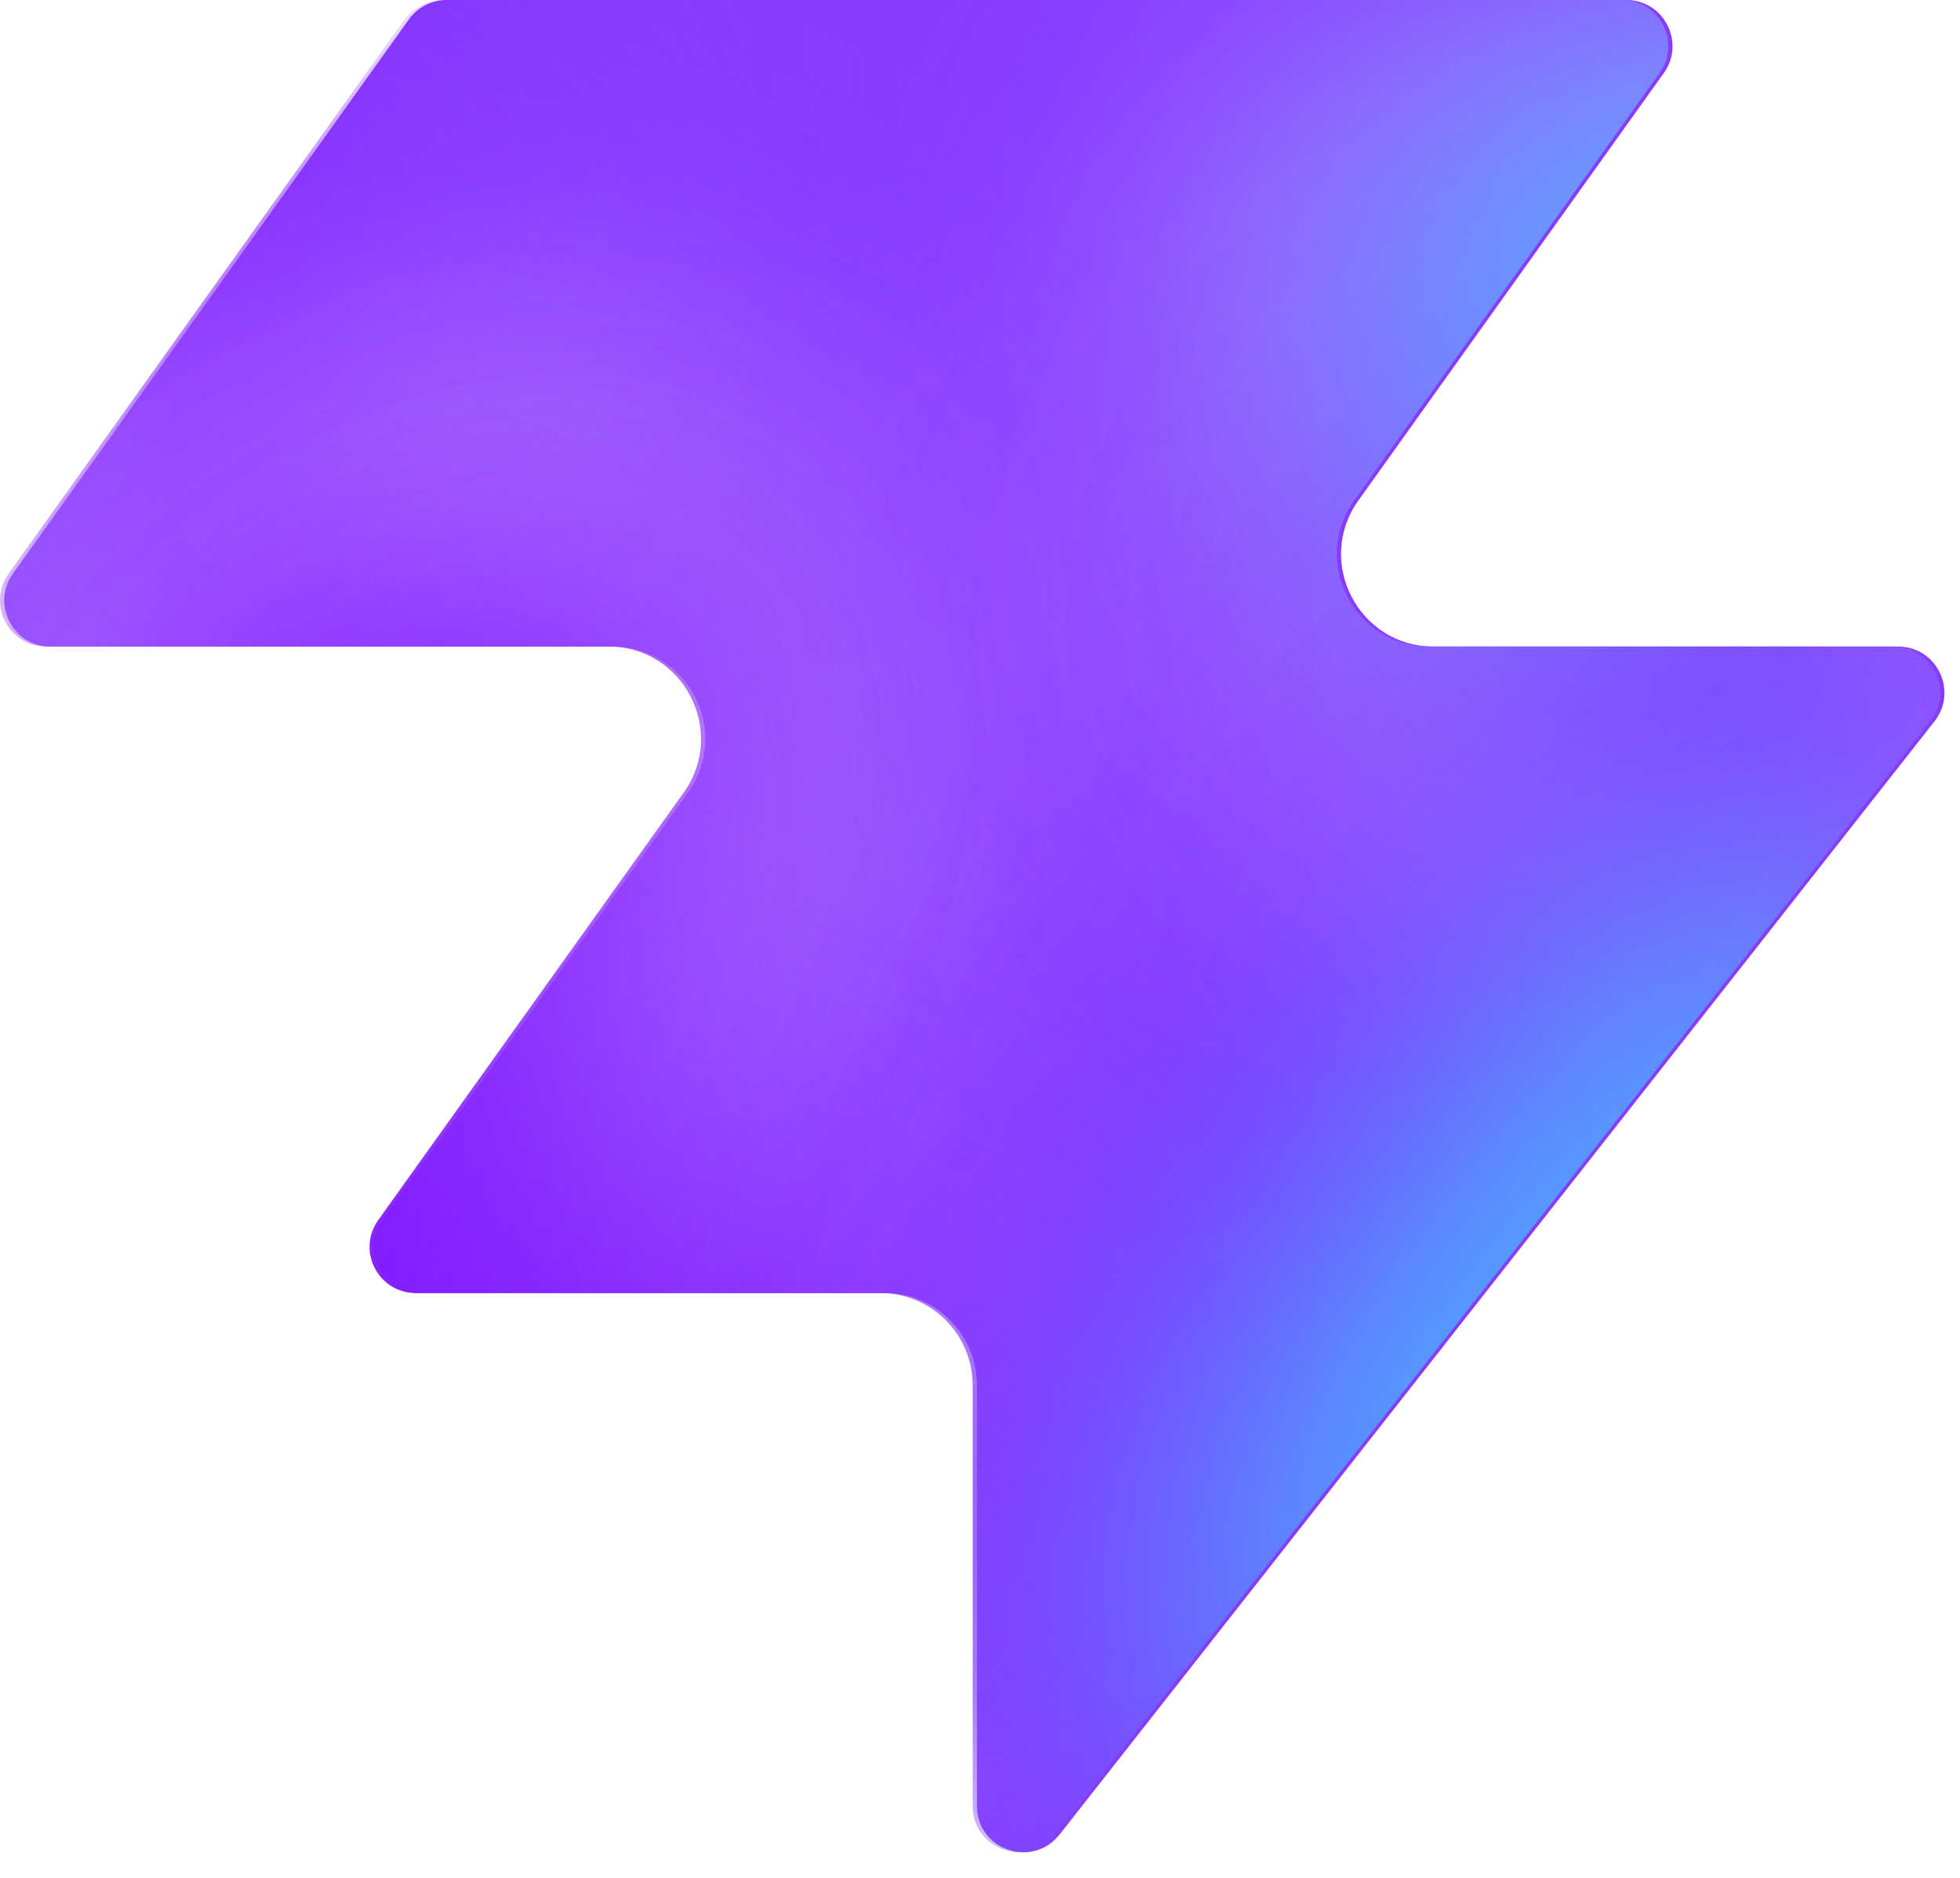
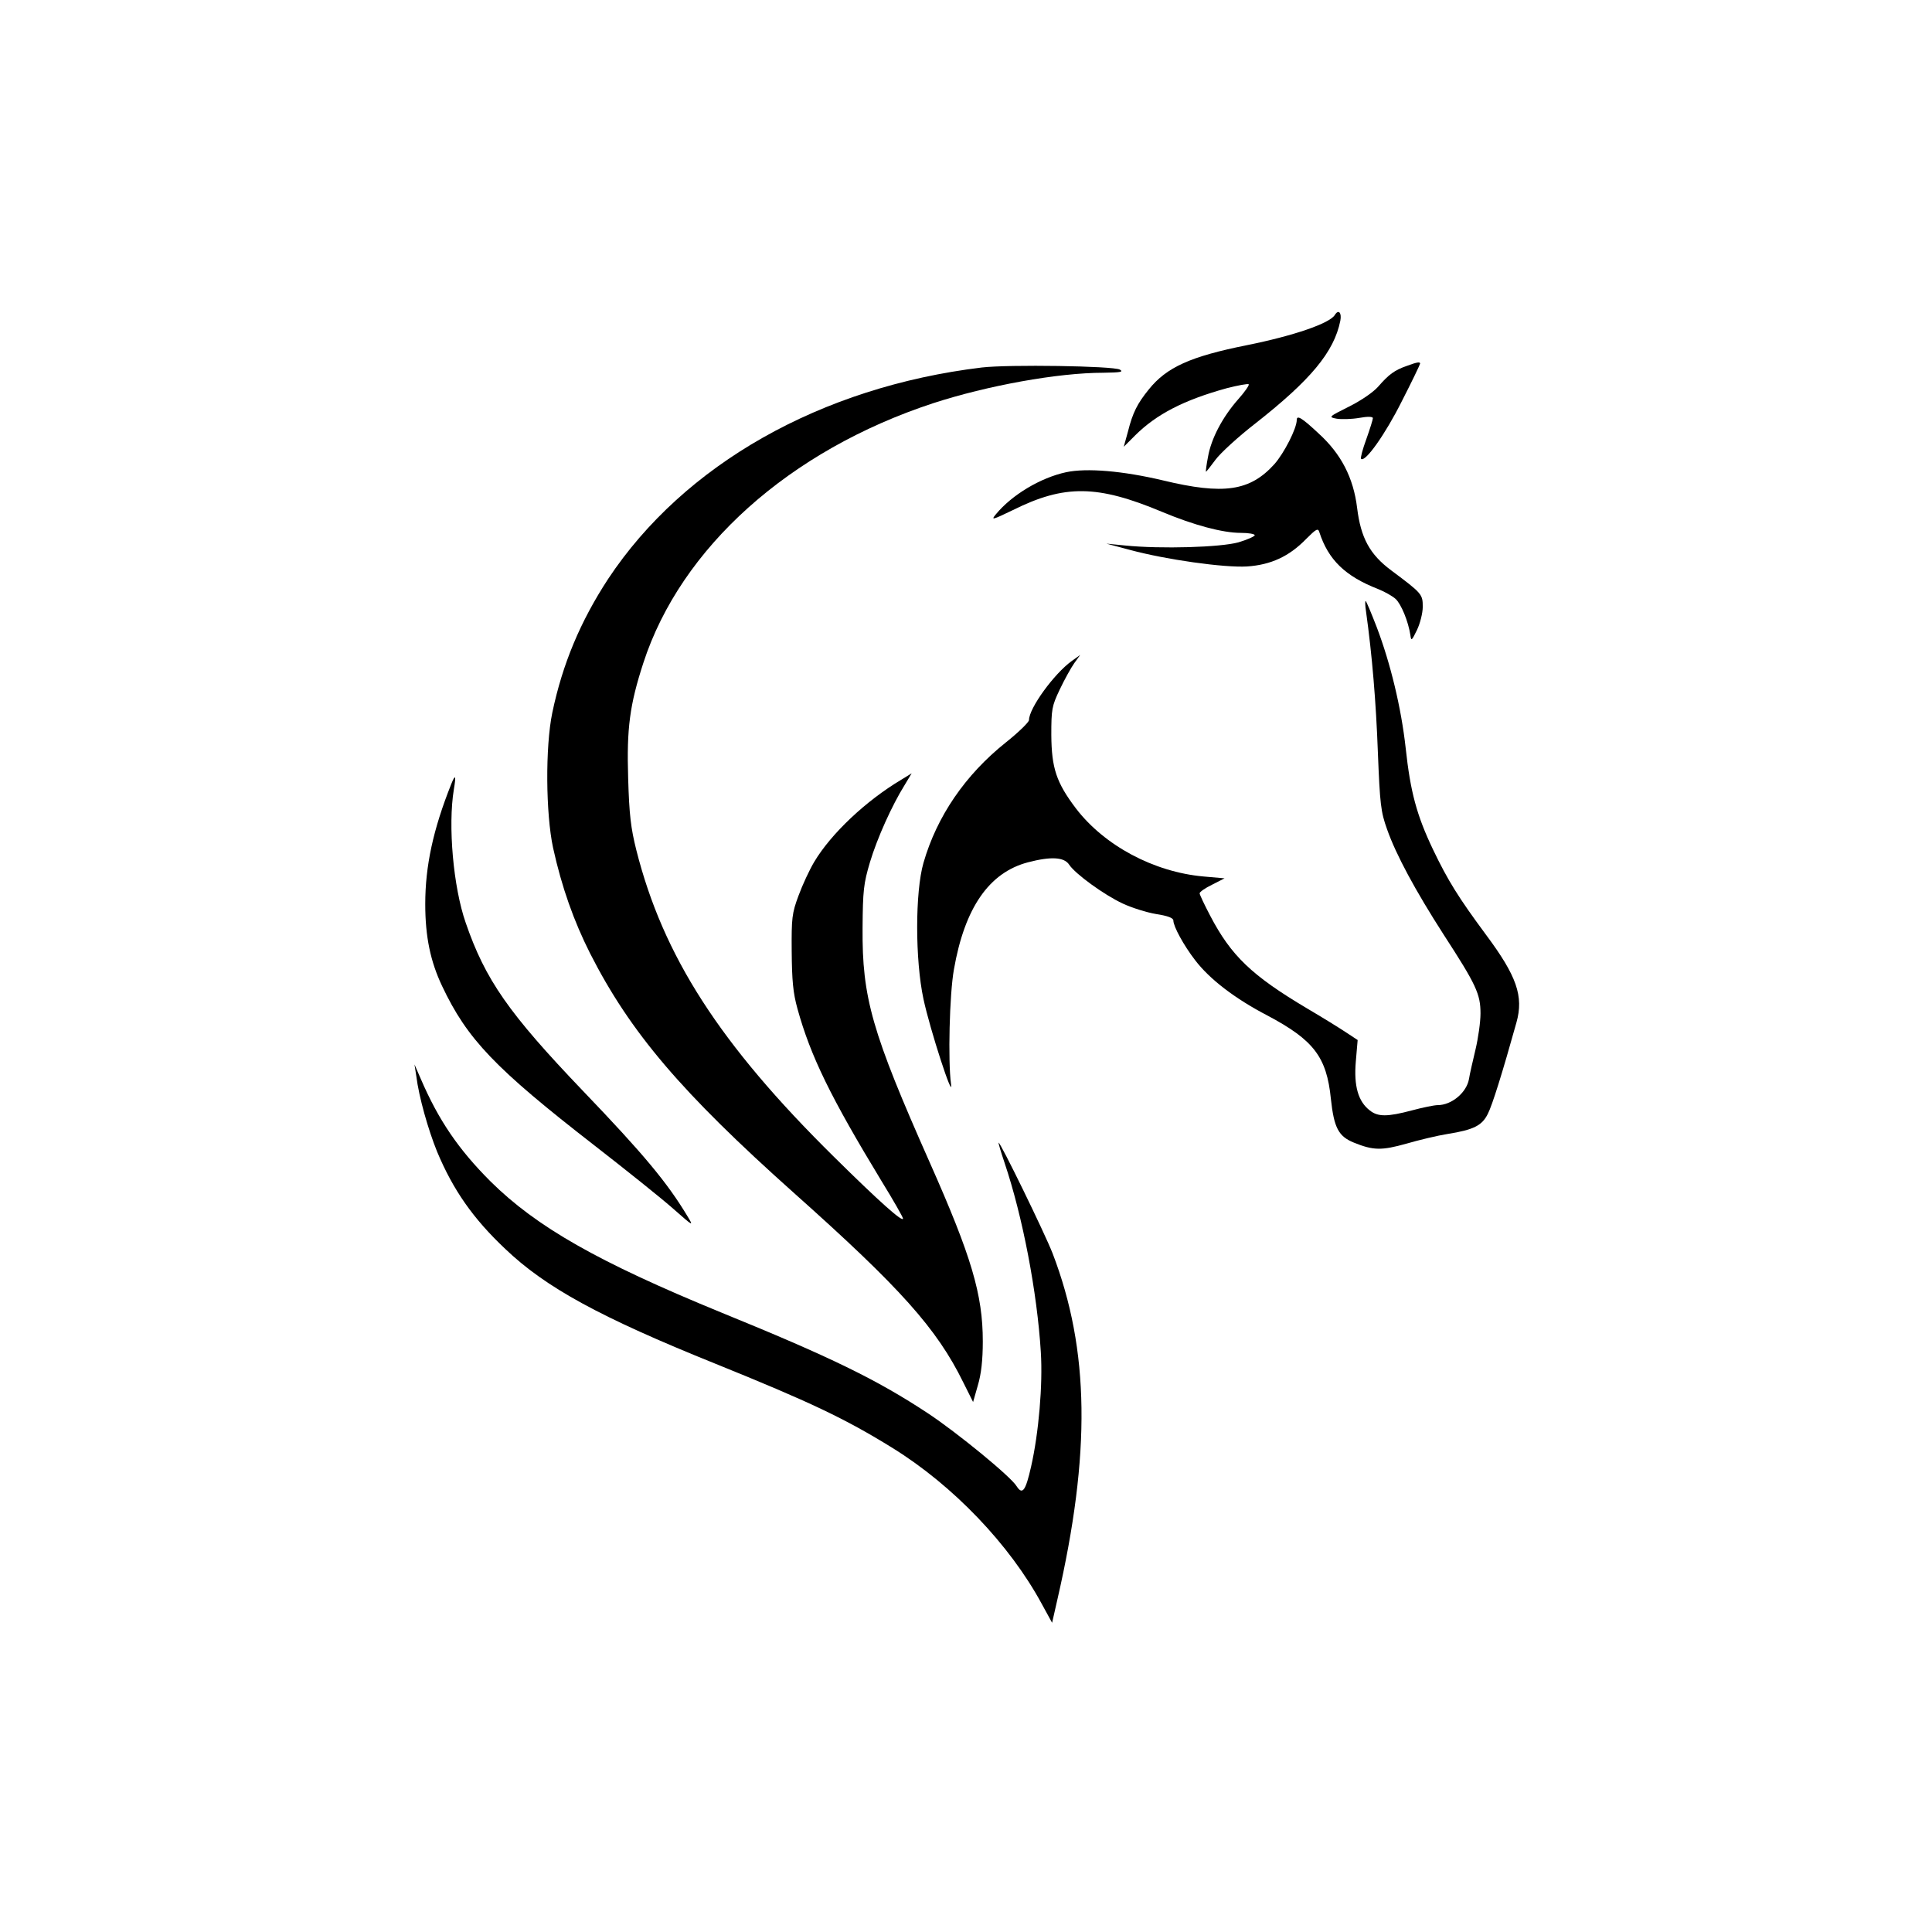
- <svg xmlns="http://www.w3.org/2000/svg" width="48" height="46" fill="none" viewBox="0 0 48 46">
-   <path fill="#863bff" d="M25.946 44.938c-.664.845-2.021.375-2.021-.698V33.937a2.26 2.26 0 0 0-2.262-2.262H10.287c-.92 0-1.456-1.04-.92-1.788l7.48-10.471c1.07-1.497 0-3.578-1.842-3.578H1.237c-.92 0-1.456-1.04-.92-1.788L10.013.474c.214-.297.556-.474.92-.474h28.894c.92 0 1.456 1.04.92 1.788l-7.48 10.471c-1.07 1.498 0 3.579 1.842 3.579h11.377c.943 0 1.473 1.088.89 1.83L25.947 44.94z" style="fill:#863bff;fill:color(display-p3 .525 .23 1);fill-opacity:1" />
-   <mask id="a" width="48" height="46" x="0" y="0" maskUnits="userSpaceOnUse" style="mask-type:alpha">
-     <path fill="#000" d="M25.842 44.938c-.664.844-2.021.375-2.021-.698V33.937a2.26 2.26 0 0 0-2.262-2.262H10.183c-.92 0-1.456-1.04-.92-1.788l7.48-10.471c1.07-1.498 0-3.579-1.842-3.579H1.133c-.92 0-1.456-1.04-.92-1.787L9.91.473c.214-.297.556-.474.92-.474h28.894c.92 0 1.456 1.04.92 1.788l-7.48 10.471c-1.07 1.498 0 3.578 1.842 3.578h11.377c.943 0 1.473 1.088.89 1.832L25.843 44.94z" style="fill:#000;fill-opacity:1" />
-   </mask>
-   <g mask="url(#a)">
-     <g filter="url(#b)">
-       <ellipse cx="5.508" cy="14.704" fill="#ede6ff" rx="5.508" ry="14.704" style="fill:#ede6ff;fill:color(display-p3 .927 .903 1);fill-opacity:1" transform="matrix(.00324 1 1 -.00324 -4.47 31.516)" />
-     </g>
-     <g filter="url(#c)">
-       <ellipse cx="10.399" cy="29.851" fill="#ede6ff" rx="10.399" ry="29.851" style="fill:#ede6ff;fill:color(display-p3 .927 .903 1);fill-opacity:1" transform="matrix(.00324 1 1 -.00324 -39.328 7.883)" />
-     </g>
-     <g filter="url(#d)">
-       <ellipse cx="5.508" cy="30.487" fill="#7e14ff" rx="5.508" ry="30.487" style="fill:#7e14ff;fill:color(display-p3 .492 .077 1);fill-opacity:1" transform="rotate(89.814 -25.913 -14.639)scale(1 -1)" />
-     </g>
-     <g filter="url(#e)">
-       <ellipse cx="5.508" cy="30.599" fill="#7e14ff" rx="5.508" ry="30.599" style="fill:#7e14ff;fill:color(display-p3 .492 .077 1);fill-opacity:1" transform="rotate(89.814 -32.644 -3.334)scale(1 -1)" />
-     </g>
-     <g filter="url(#f)">
-       <ellipse cx="5.508" cy="30.599" fill="#7e14ff" rx="5.508" ry="30.599" style="fill:#7e14ff;fill:color(display-p3 .492 .077 1);fill-opacity:1" transform="matrix(.00324 1 1 -.00324 -34.34 30.47)" />
-     </g>
-     <g filter="url(#g)">
-       <ellipse cx="14.072" cy="22.078" fill="#ede6ff" rx="14.072" ry="22.078" style="fill:#ede6ff;fill:color(display-p3 .927 .903 1);fill-opacity:1" transform="rotate(93.35 24.506 48.493)scale(-1 1)" />
-     </g>
-     <g filter="url(#h)">
-       <ellipse cx="3.47" cy="21.501" fill="#7e14ff" rx="3.47" ry="21.501" style="fill:#7e14ff;fill:color(display-p3 .492 .077 1);fill-opacity:1" transform="rotate(89.009 28.708 47.59)scale(-1 1)" />
-     </g>
-     <g filter="url(#i)">
-       <ellipse cx="3.47" cy="21.501" fill="#7e14ff" rx="3.47" ry="21.501" style="fill:#7e14ff;fill:color(display-p3 .492 .077 1);fill-opacity:1" transform="rotate(89.009 28.708 47.59)scale(-1 1)" />
-     </g>
-     <g filter="url(#j)">
-       <ellipse cx=".387" cy="8.972" fill="#7e14ff" rx="4.407" ry="29.108" style="fill:#7e14ff;fill:color(display-p3 .492 .077 1);fill-opacity:1" transform="rotate(39.51 .387 8.972)" />
-     </g>
-     <g filter="url(#k)">
-       <ellipse cx="47.523" cy="-6.092" fill="#7e14ff" rx="4.407" ry="29.108" style="fill:#7e14ff;fill:color(display-p3 .492 .077 1);fill-opacity:1" transform="rotate(37.892 47.523 -6.092)" />
-     </g>
-     <g filter="url(#l)">
-       <ellipse cx="41.412" cy="6.333" fill="#47bfff" rx="5.971" ry="9.665" style="fill:#47bfff;fill:color(display-p3 .28 .748 1);fill-opacity:1" transform="rotate(37.892 41.412 6.333)" />
-     </g>
-     <g filter="url(#m)">
-       <ellipse cx="-1.879" cy="38.332" fill="#7e14ff" rx="4.407" ry="29.108" style="fill:#7e14ff;fill:color(display-p3 .492 .077 1);fill-opacity:1" transform="rotate(37.892 -1.88 38.332)" />
-     </g>
-     <g filter="url(#n)">
-       <ellipse cx="-1.879" cy="38.332" fill="#7e14ff" rx="4.407" ry="29.108" style="fill:#7e14ff;fill:color(display-p3 .492 .077 1);fill-opacity:1" transform="rotate(37.892 -1.88 38.332)" />
-     </g>
-     <g filter="url(#o)">
-       <ellipse cx="35.651" cy="29.907" fill="#7e14ff" rx="4.407" ry="29.108" style="fill:#7e14ff;fill:color(display-p3 .492 .077 1);fill-opacity:1" transform="rotate(37.892 35.651 29.907)" />
-     </g>
-     <g filter="url(#p)">
-       <ellipse cx="38.418" cy="32.4" fill="#47bfff" rx="5.971" ry="15.297" style="fill:#47bfff;fill:color(display-p3 .28 .748 1);fill-opacity:1" transform="rotate(37.892 38.418 32.4)" />
-     </g>
+ <svg xmlns="http://www.w3.org/2000/svg" version="1.0" width="736pt" height="736pt" viewBox="0 0 736 736" preserveAspectRatio="xMidYMid meet">
+   <g transform="translate(0,736) scale(0.1,-0.1)" fill="#000000" stroke="none">
+     <path d="M5085 6160 c-20 -32 -156 -79 -335 -115 -215 -43 -306 -84 -374 -169 -43 -53 -61 -88 -79 -160 l-16 -58 42 42 c82 82 187 136 350 181 43 11 81 18 84 15 3 -3 -15 -29 -40 -57 -60 -68 -103 -150 -115 -219 -6 -30 -9 -56 -8 -57 1 -1 17 19 36 45 19 26 87 88 150 137 213 167 302 274 326 393 6 31 -7 45 -21 22z" />
+     <path d="M5359 5966 c-46 -16 -68 -32 -108 -78 -19 -22 -66 -54 -112 -77 -78 -39 -79 -40 -47 -46 18 -3 57 -2 86 3 33 6 52 5 52 -1 0 -5 -11 -41 -25 -80 -14 -38 -23 -72 -20 -75 15 -15 92 93 155 219 39 76 70 141 70 144 0 7 -11 6 -51 -9z" />
+     <path d="M3740 5960 c-613 -74 -1134 -369 -1423 -805 -106 -162 -174 -324 -213 -510 -27 -130 -25 -385 3 -515 33 -150 79 -279 141 -402 153 -301 348 -530 777 -913 405 -361 544 -516 645 -722 l37 -74 18 63 c13 43 19 97 19 168 0 178 -43 323 -201 679 -222 500 -259 630 -257 896 1 143 4 169 28 250 28 93 84 217 132 294 l27 45 -39 -24 c-136 -81 -268 -206 -332 -313 -18 -30 -45 -88 -60 -129 -25 -67 -27 -85 -26 -213 1 -110 5 -157 22 -218 50 -181 127 -338 320 -656 45 -73 82 -138 82 -143 0 -16 -90 64 -263 235 -435 429 -651 765 -753 1169 -21 84 -27 135 -31 273 -6 191 6 280 58 440 143 439 556 809 1104 989 206 67 475 116 648 116 66 1 78 3 63 12 -25 14 -423 20 -526 8z" />
+     <path d="M4940 5760 c0 -32 -48 -126 -85 -168 -93 -103 -193 -118 -425 -62 -152 36 -290 48 -369 31 -97 -21 -206 -86 -267 -160 -20 -24 -14 -22 65 16 197 98 322 96 568 -7 122 -51 231 -80 300 -80 29 0 53 -4 53 -9 0 -4 -28 -17 -62 -27 -68 -19 -294 -26 -433 -12 l-70 7 90 -24 c137 -37 358 -68 445 -63 91 6 161 38 226 105 38 38 45 42 50 26 34 -105 98 -168 224 -217 25 -10 55 -27 67 -38 21 -20 48 -85 56 -138 3 -23 5 -21 25 20 12 25 22 65 22 88 0 48 -2 51 -120 139 -82 61 -116 124 -130 238 -14 115 -61 206 -147 284 -64 60 -83 71 -83 51z" />
+     <path d="M5204 5030 c23 -165 38 -344 45 -535 8 -199 11 -227 35 -294 34 -97 108 -234 216 -402 124 -191 140 -226 140 -300 0 -33 -9 -95 -19 -137 -10 -43 -22 -93 -25 -113 -9 -51 -66 -99 -119 -99 -13 0 -57 -9 -98 -20 -94 -25 -130 -25 -161 0 -44 34 -61 93 -53 186 l7 82 -44 29 c-24 16 -90 57 -148 91 -212 126 -290 201 -370 354 -22 42 -40 80 -40 85 0 5 21 20 48 33 l47 24 -80 7 c-190 17 -378 118 -486 259 -75 99 -93 154 -94 280 0 98 2 110 32 173 18 38 43 83 55 100 l23 32 -32 -23 c-67 -48 -163 -180 -163 -225 0 -8 -40 -47 -89 -86 -154 -123 -262 -281 -313 -458 -32 -111 -32 -370 0 -519 25 -117 115 -393 105 -324 -12 86 -6 343 11 437 41 235 134 369 282 408 88 23 138 20 157 -9 23 -35 133 -115 204 -148 34 -16 91 -34 127 -40 45 -7 66 -15 66 -25 0 -22 39 -94 83 -151 55 -72 151 -146 276 -211 175 -93 225 -157 241 -317 12 -111 29 -143 88 -167 74 -30 106 -30 199 -4 48 14 119 31 157 37 100 16 132 32 154 77 17 33 56 158 109 348 28 100 1 177 -116 334 -105 142 -145 206 -202 325 -62 130 -86 219 -104 386 -17 154 -58 323 -110 460 -20 52 -39 97 -42 100 -3 3 -3 -15 1 -40z" />
+     <path d="M1719 4373 c-69 -173 -99 -312 -99 -457 0 -125 20 -219 64 -312 96 -203 201 -313 581 -608 121 -94 256 -202 300 -241 76 -67 78 -68 55 -30 -78 130 -167 237 -400 480 -282 295 -371 422 -446 640 -47 135 -68 369 -45 508 9 53 6 60 -10 20z" />
+     <path d="M1586 3260 c10 -80 45 -203 79 -287 61 -146 137 -255 260 -371 154 -147 361 -260 800 -437 361 -146 494 -209 675 -321 231 -143 446 -368 568 -593 l40 -73 20 88 c128 557 123 951 -18 1319 -29 75 -201 428 -206 422 -1 -1 9 -36 23 -77 69 -205 124 -493 138 -720 8 -125 -8 -309 -37 -437 -21 -93 -33 -109 -55 -75 -22 37 -229 206 -338 278 -194 128 -370 214 -790 385 -468 192 -701 325 -876 498 -122 122 -198 233 -266 391 l-24 55 7 -45z" />
  </g>
-   <defs>
-     <filter id="b" width="60.045" height="41.654" x="-19.77" y="16.149" color-interpolation-filters="sRGB" filterUnits="userSpaceOnUse">
-       <feFlood flood-opacity="0" result="BackgroundImageFix" />
-       <feBlend in="SourceGraphic" in2="BackgroundImageFix" result="shape" />
-       <feGaussianBlur result="effect1_foregroundBlur_2002_17158" stdDeviation="7.659" />
-     </filter>
-     <filter id="c" width="90.34" height="51.437" x="-54.613" y="-7.533" color-interpolation-filters="sRGB" filterUnits="userSpaceOnUse">
-       <feFlood flood-opacity="0" result="BackgroundImageFix" />
-       <feBlend in="SourceGraphic" in2="BackgroundImageFix" result="shape" />
-       <feGaussianBlur result="effect1_foregroundBlur_2002_17158" stdDeviation="7.659" />
-     </filter>
-     <filter id="d" width="79.355" height="29.4" x="-49.64" y="2.03" color-interpolation-filters="sRGB" filterUnits="userSpaceOnUse">
-       <feFlood flood-opacity="0" result="BackgroundImageFix" />
-       <feBlend in="SourceGraphic" in2="BackgroundImageFix" result="shape" />
-       <feGaussianBlur result="effect1_foregroundBlur_2002_17158" stdDeviation="4.596" />
-     </filter>
-     <filter id="e" width="79.579" height="29.4" x="-45.045" y="20.029" color-interpolation-filters="sRGB" filterUnits="userSpaceOnUse">
-       <feFlood flood-opacity="0" result="BackgroundImageFix" />
-       <feBlend in="SourceGraphic" in2="BackgroundImageFix" result="shape" />
-       <feGaussianBlur result="effect1_foregroundBlur_2002_17158" stdDeviation="4.596" />
-     </filter>
-     <filter id="f" width="79.579" height="29.4" x="-43.513" y="21.178" color-interpolation-filters="sRGB" filterUnits="userSpaceOnUse">
-       <feFlood flood-opacity="0" result="BackgroundImageFix" />
-       <feBlend in="SourceGraphic" in2="BackgroundImageFix" result="shape" />
-       <feGaussianBlur result="effect1_foregroundBlur_2002_17158" stdDeviation="4.596" />
-     </filter>
-     <filter id="g" width="74.749" height="58.852" x="15.756" y="-17.901" color-interpolation-filters="sRGB" filterUnits="userSpaceOnUse">
-       <feFlood flood-opacity="0" result="BackgroundImageFix" />
-       <feBlend in="SourceGraphic" in2="BackgroundImageFix" result="shape" />
-       <feGaussianBlur result="effect1_foregroundBlur_2002_17158" stdDeviation="7.659" />
-     </filter>
-     <filter id="h" width="61.377" height="25.362" x="23.548" y="2.284" color-interpolation-filters="sRGB" filterUnits="userSpaceOnUse">
-       <feFlood flood-opacity="0" result="BackgroundImageFix" />
-       <feBlend in="SourceGraphic" in2="BackgroundImageFix" result="shape" />
-       <feGaussianBlur result="effect1_foregroundBlur_2002_17158" stdDeviation="4.596" />
-     </filter>
-     <filter id="i" width="61.377" height="25.362" x="23.548" y="2.284" color-interpolation-filters="sRGB" filterUnits="userSpaceOnUse">
-       <feFlood flood-opacity="0" result="BackgroundImageFix" />
-       <feBlend in="SourceGraphic" in2="BackgroundImageFix" result="shape" />
-       <feGaussianBlur result="effect1_foregroundBlur_2002_17158" stdDeviation="4.596" />
-     </filter>
-     <filter id="j" width="56.045" height="63.649" x="-27.636" y="-22.853" color-interpolation-filters="sRGB" filterUnits="userSpaceOnUse">
-       <feFlood flood-opacity="0" result="BackgroundImageFix" />
-       <feBlend in="SourceGraphic" in2="BackgroundImageFix" result="shape" />
-       <feGaussianBlur result="effect1_foregroundBlur_2002_17158" stdDeviation="4.596" />
-     </filter>
-     <filter id="k" width="54.814" height="64.646" x="20.116" y="-38.415" color-interpolation-filters="sRGB" filterUnits="userSpaceOnUse">
-       <feFlood flood-opacity="0" result="BackgroundImageFix" />
-       <feBlend in="SourceGraphic" in2="BackgroundImageFix" result="shape" />
-       <feGaussianBlur result="effect1_foregroundBlur_2002_17158" stdDeviation="4.596" />
-     </filter>
-     <filter id="l" width="33.541" height="35.313" x="24.641" y="-11.323" color-interpolation-filters="sRGB" filterUnits="userSpaceOnUse">
-       <feFlood flood-opacity="0" result="BackgroundImageFix" />
-       <feBlend in="SourceGraphic" in2="BackgroundImageFix" result="shape" />
-       <feGaussianBlur result="effect1_foregroundBlur_2002_17158" stdDeviation="4.596" />
-     </filter>
-     <filter id="m" width="54.814" height="64.646" x="-29.286" y="6.009" color-interpolation-filters="sRGB" filterUnits="userSpaceOnUse">
-       <feFlood flood-opacity="0" result="BackgroundImageFix" />
-       <feBlend in="SourceGraphic" in2="BackgroundImageFix" result="shape" />
-       <feGaussianBlur result="effect1_foregroundBlur_2002_17158" stdDeviation="4.596" />
-     </filter>
-     <filter id="n" width="54.814" height="64.646" x="-29.286" y="6.009" color-interpolation-filters="sRGB" filterUnits="userSpaceOnUse">
-       <feFlood flood-opacity="0" result="BackgroundImageFix" />
-       <feBlend in="SourceGraphic" in2="BackgroundImageFix" result="shape" />
-       <feGaussianBlur result="effect1_foregroundBlur_2002_17158" stdDeviation="4.596" />
-     </filter>
-     <filter id="o" width="54.814" height="64.646" x="8.244" y="-2.416" color-interpolation-filters="sRGB" filterUnits="userSpaceOnUse">
-       <feFlood flood-opacity="0" result="BackgroundImageFix" />
-       <feBlend in="SourceGraphic" in2="BackgroundImageFix" result="shape" />
-       <feGaussianBlur result="effect1_foregroundBlur_2002_17158" stdDeviation="4.596" />
-     </filter>
-     <filter id="p" width="39.409" height="43.623" x="18.713" y="10.588" color-interpolation-filters="sRGB" filterUnits="userSpaceOnUse">
-       <feFlood flood-opacity="0" result="BackgroundImageFix" />
-       <feBlend in="SourceGraphic" in2="BackgroundImageFix" result="shape" />
-       <feGaussianBlur result="effect1_foregroundBlur_2002_17158" stdDeviation="4.596" />
-     </filter>
-   </defs>
</svg>
